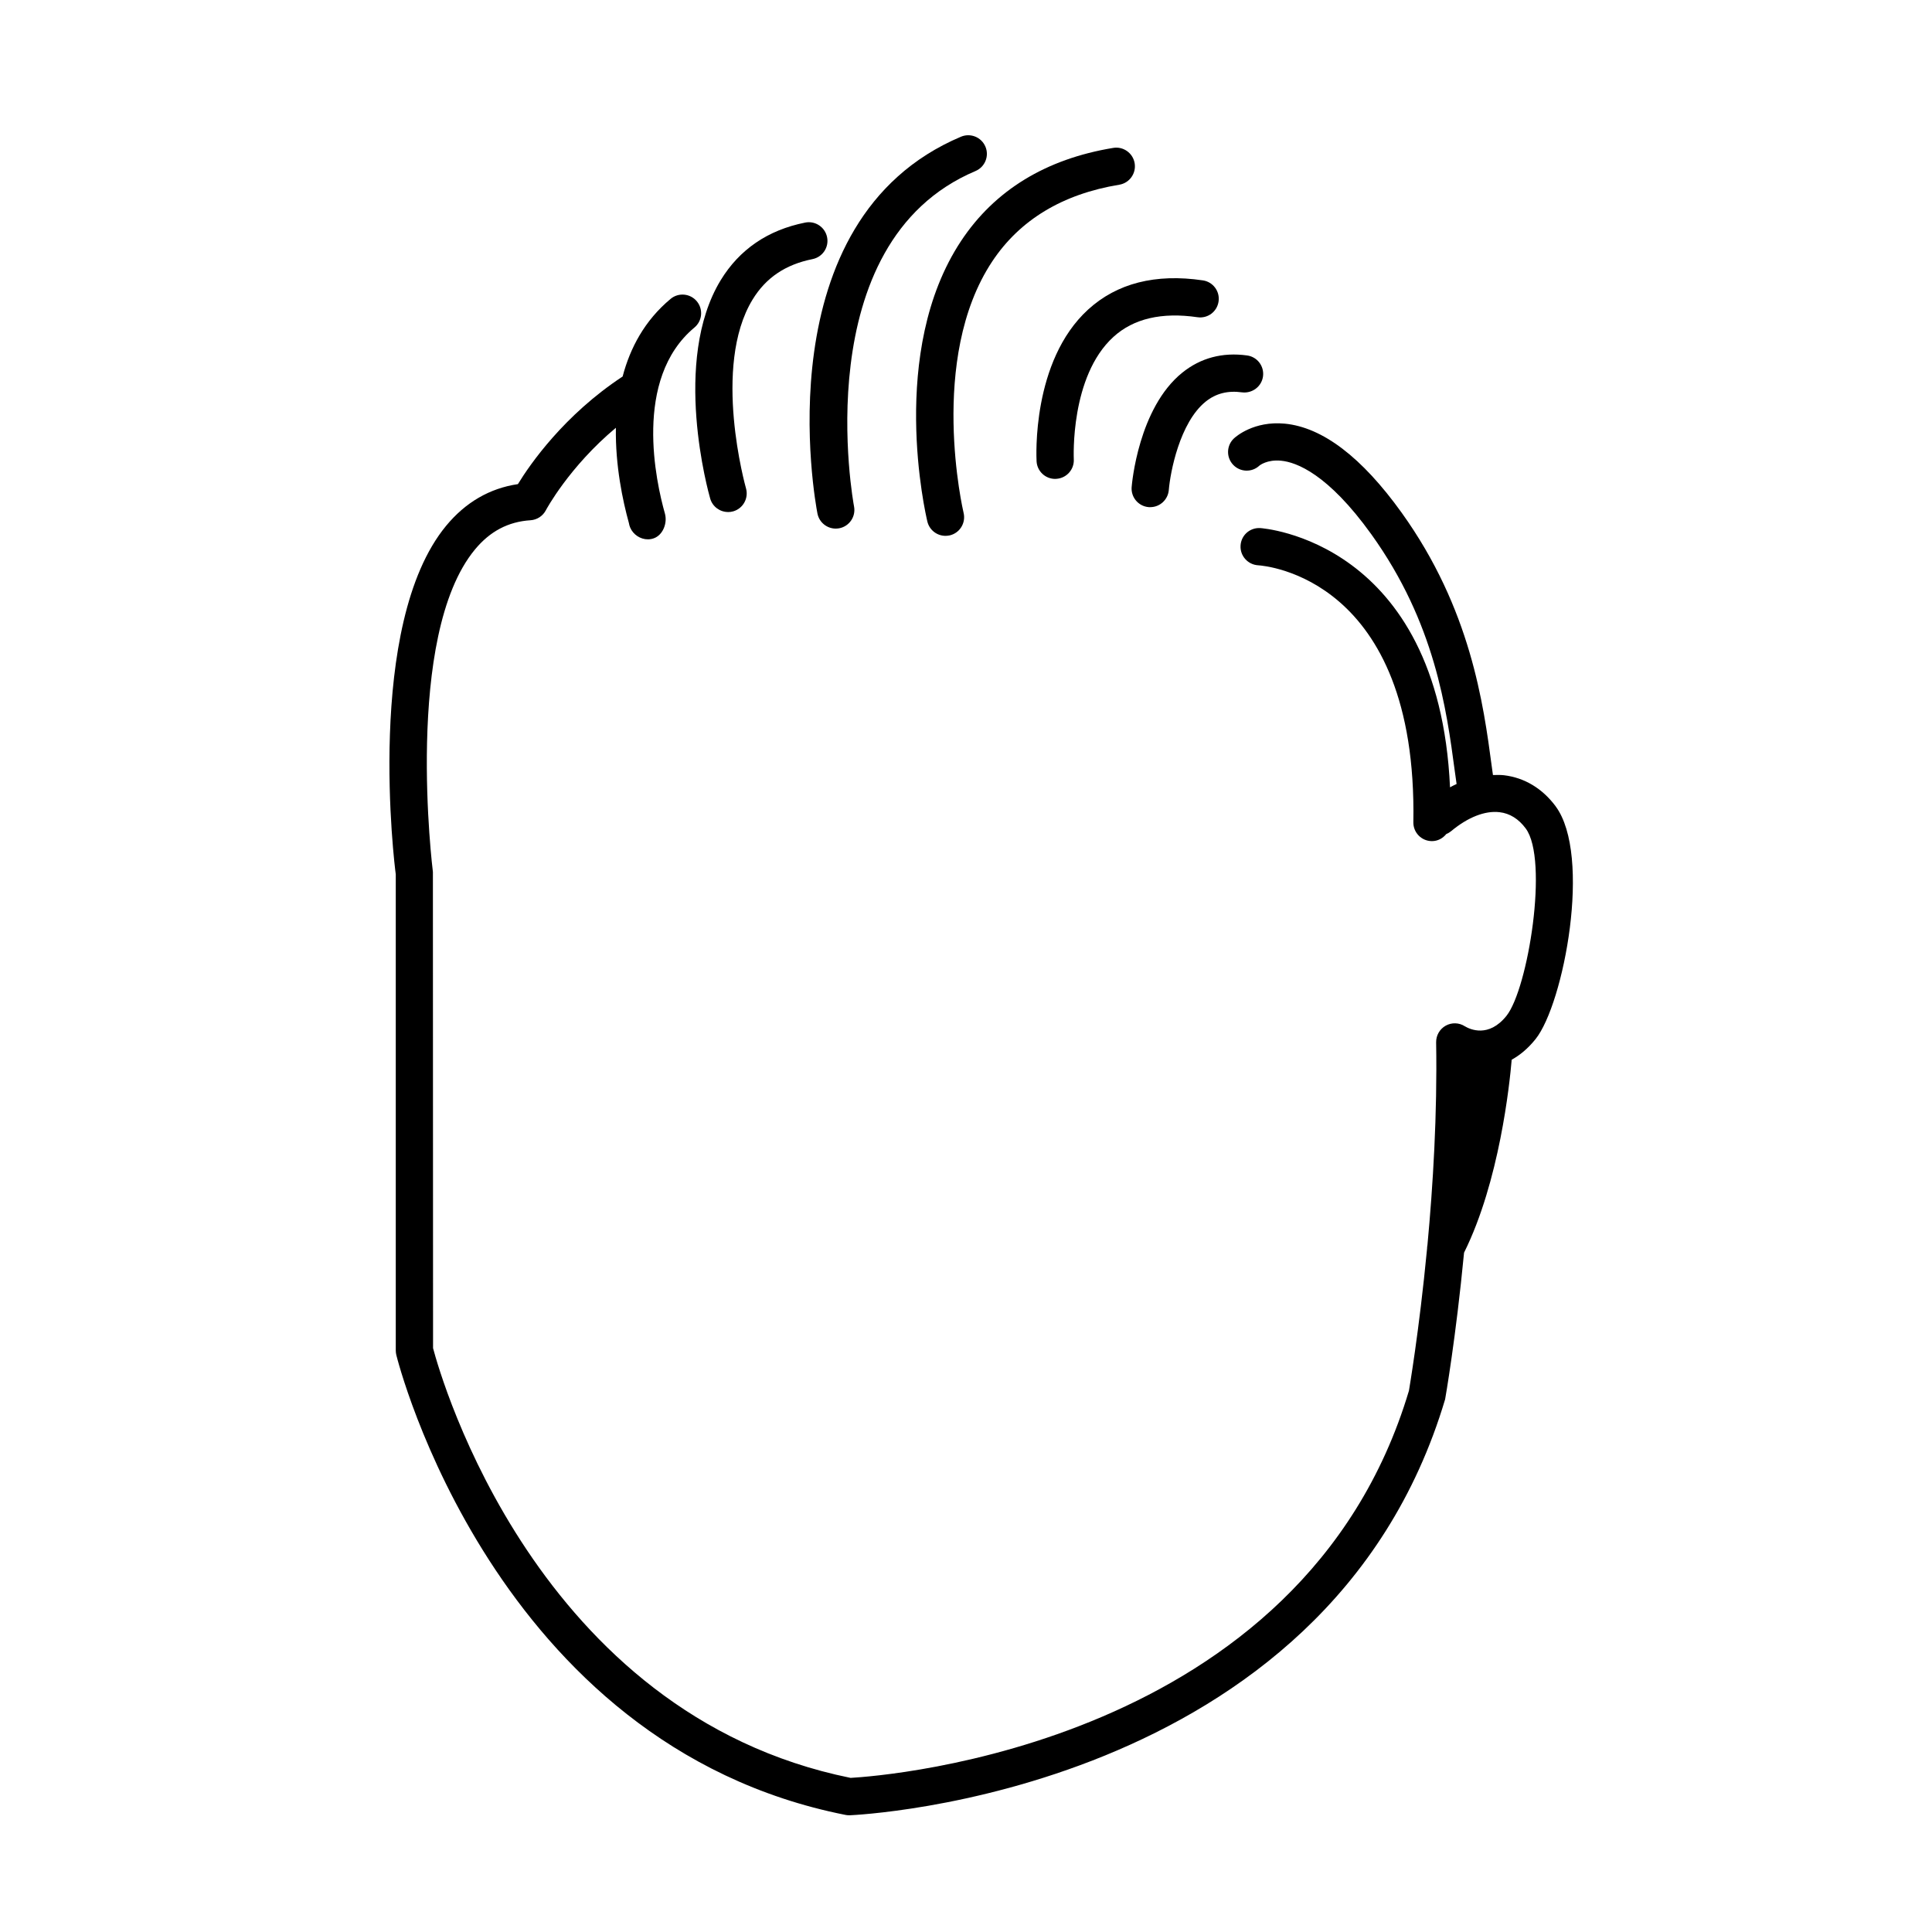
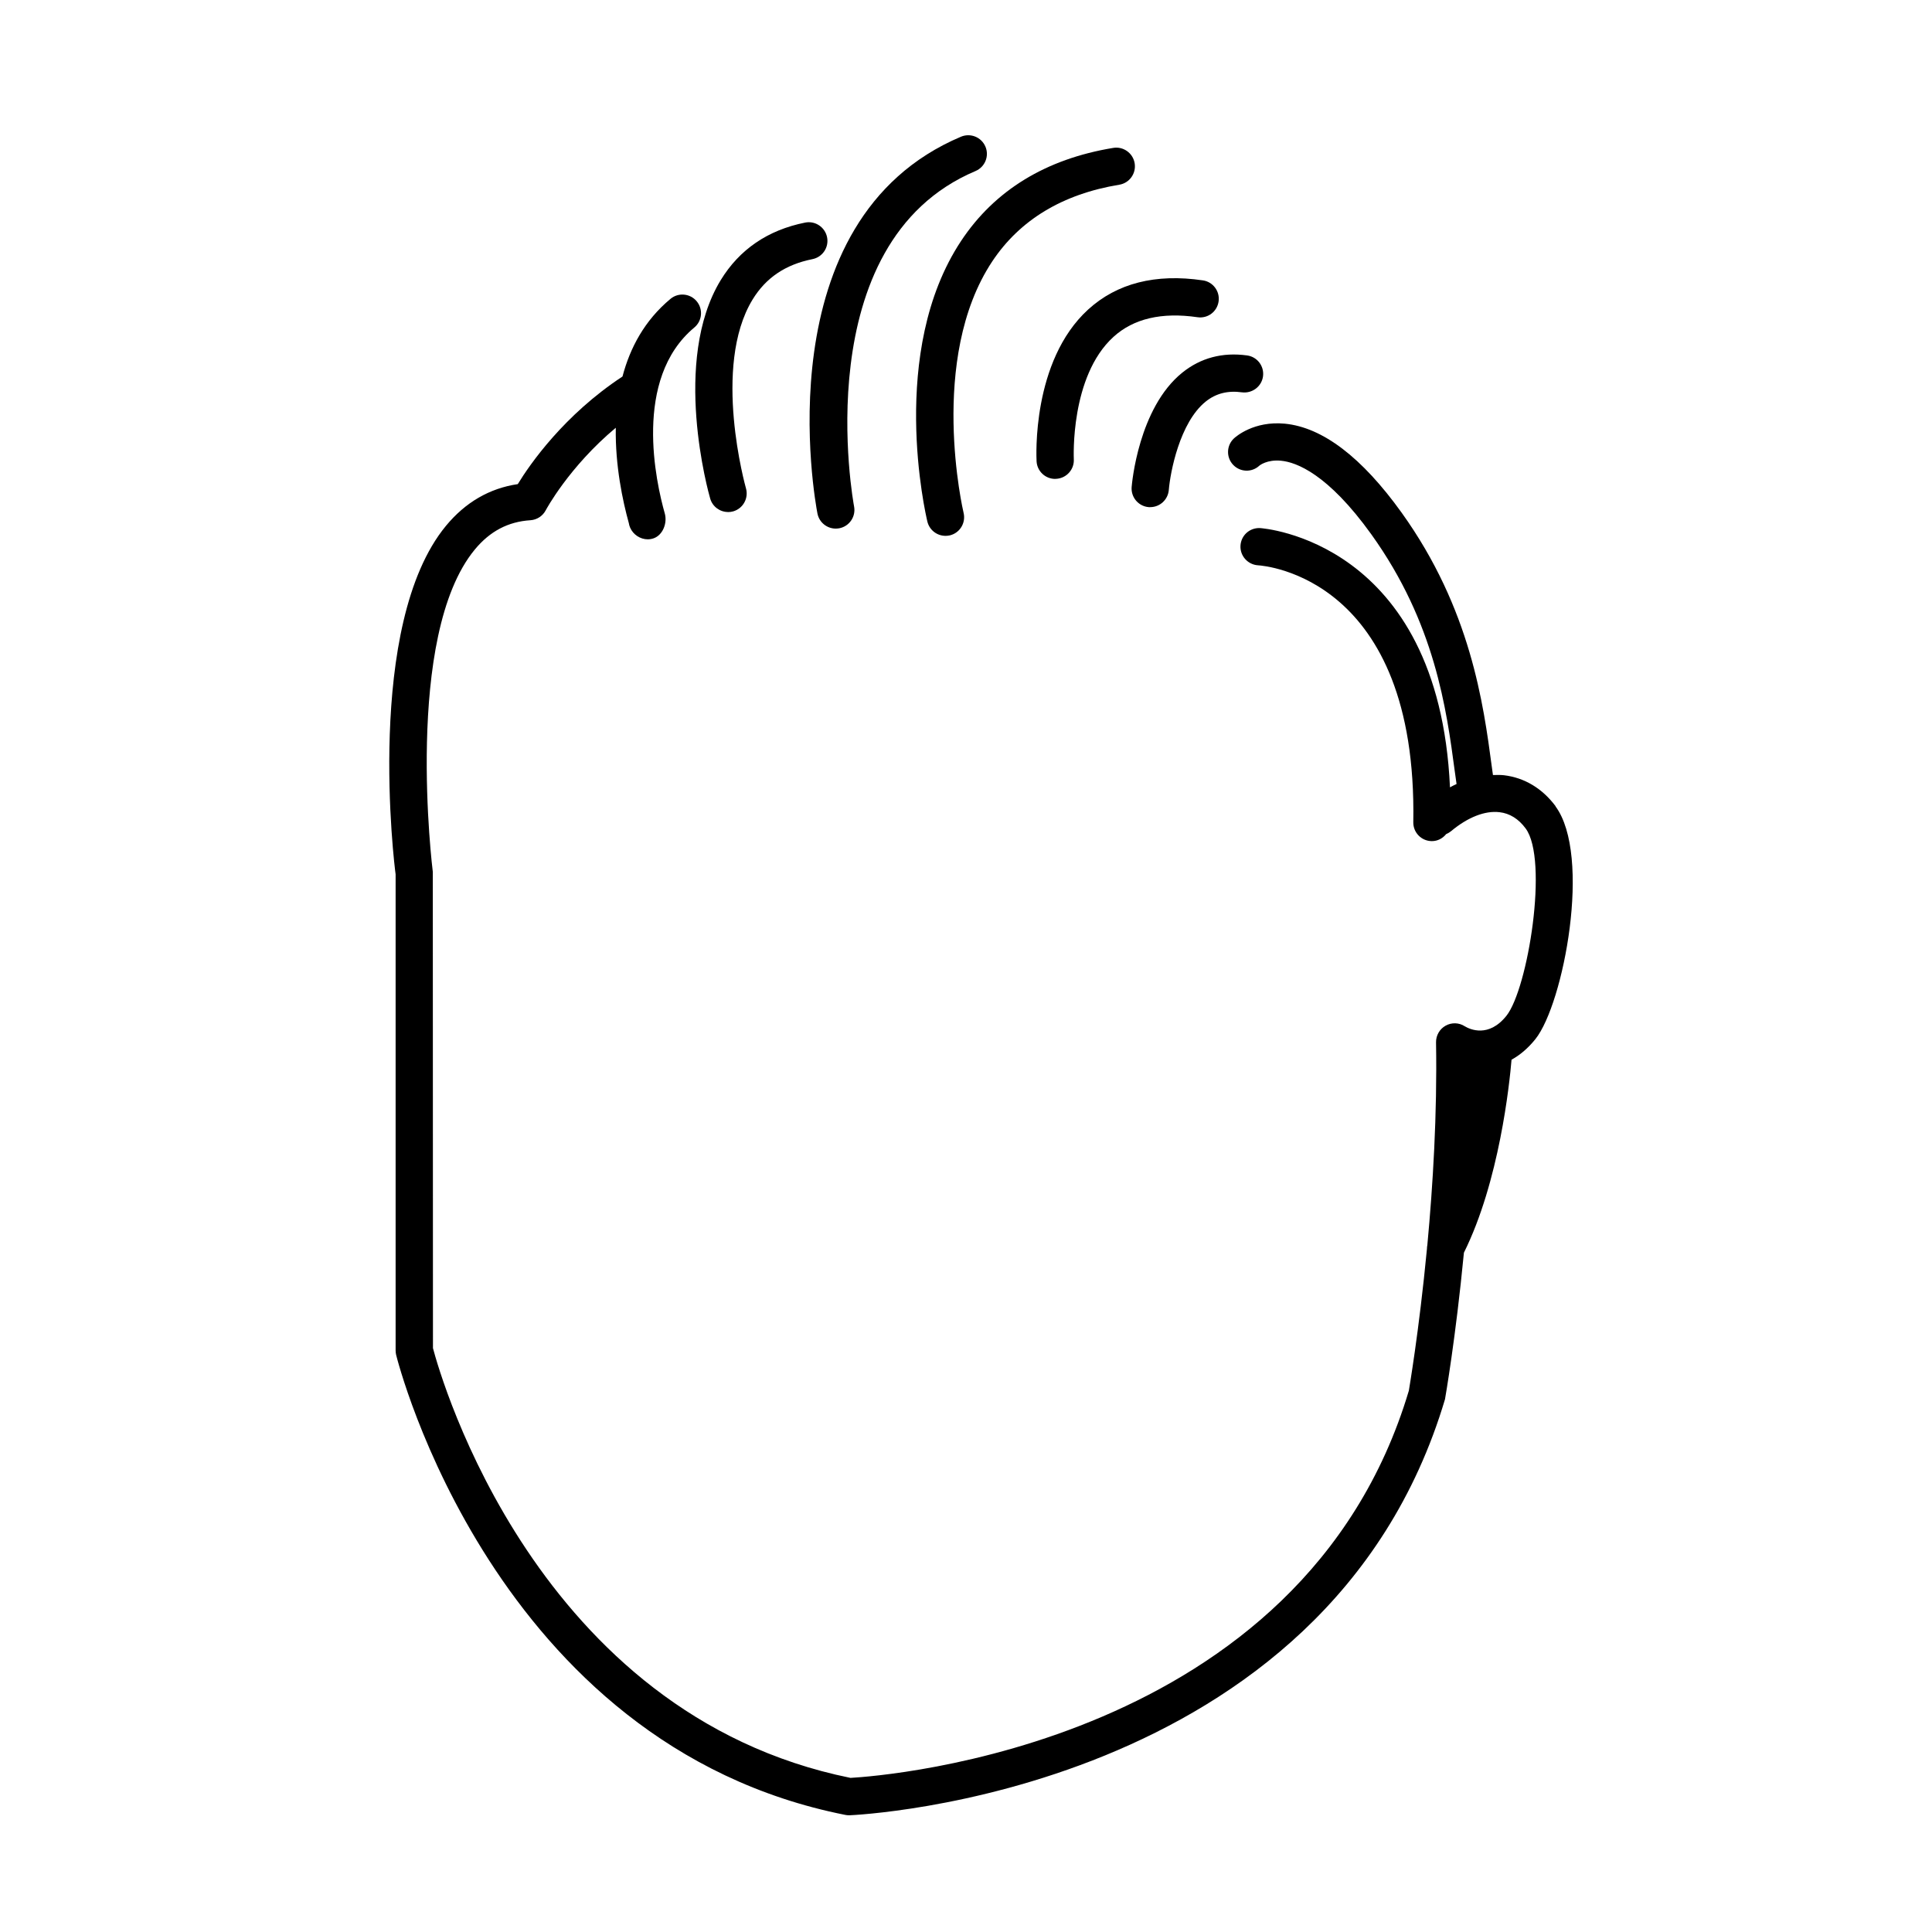
<svg xmlns="http://www.w3.org/2000/svg" viewBox="0 0 100 100">
-   <path d="M48.937 27.735c-.436 0-.83-.297-.937-.74-.085-.357-2.053-8.802 1.752-14.533 1.737-2.616 4.384-4.233 7.87-4.807.522-.087 1.022.27 1.108.796.086.527-.27 1.023-.796 1.11-2.935.482-5.148 1.818-6.576 3.97-3.345 5.037-1.502 12.936-1.482 13.016.124.517-.195 1.04-.713 1.163-.076.017-.152.025-.226.025z" />
-   <path d="M54.615 24.788c-.508 0-.933-.396-.962-.91-.01-.21-.256-5.183 2.668-7.856 1.49-1.36 3.487-1.872 5.938-1.51.527.076.892.567.814 1.093-.077.527-.56.893-1.094.814-1.844-.27-3.31.07-4.35 1.02-2.25 2.05-2.05 6.288-2.05 6.33.03.532-.378.987-.91 1.016l-.053.002z" />
-   <path d="M43.257 27.36c-.452 0-.856-.32-.946-.78-.12-.618-2.816-15.178 7.43-19.504.493-.206 1.056.023 1.264.514.207.49-.023 1.056-.514 1.263-8.82 3.725-6.313 17.223-6.286 17.36.1.522-.24 1.028-.763 1.13-.06.01-.123.017-.183.017z" />
-   <path d="M59.536 26.252c-.026 0-.053 0-.08-.003-.53-.044-.924-.508-.882-1.038.013-.166.35-4.093 2.622-5.923.95-.765 2.08-1.064 3.352-.89.528.07.897.558.825 1.085s-.56.89-1.086.825c-.736-.102-1.352.055-1.88.478-1.348 1.083-1.836 3.67-1.91 4.577-.043.505-.465.887-.96.887z" />
-   <path d="M37.685 26.502c-.42 0-.805-.275-.926-.698-.084-.29-2.002-7.12.545-11.303.97-1.59 2.44-2.595 4.37-2.98.52-.106 1.03.233 1.136.756.106.522-.233 1.03-.756 1.135-1.4.28-2.414.966-3.102 2.095-2.112 3.468-.357 9.705-.34 9.767.147.512-.15 1.046-.66 1.193-.09.025-.178.037-.267.037z" />
-   <path d="M80.52 41.733c-.69-.925-1.613-1.48-2.675-1.607-.187-.02-.38-.017-.57-.01-.02-.148-.04-.28-.06-.435-.434-3.25-1.09-8.164-4.67-13.15-2.057-2.865-4.09-4.414-6.046-4.603-1.6-.15-2.53.67-2.632.765-.387.365-.406.976-.04 1.364.366.388.975.406 1.363.04.004-.003.396-.325 1.124-.25.775.075 2.412.67 4.665 3.807 3.298 4.594 3.89 9.038 4.324 12.282.03.228.06.43.09.644-.115.05-.228.11-.34.172-.586-12.797-9.737-13.414-9.834-13.42-.54-.022-.98.382-1.008.91-.03.53.378.985.908 1.017.337.02 8.257.64 8.036 13.297-.01.532.415.972.947.98h.018c.302 0 .56-.147.737-.364.09-.037.177-.088.256-.153.866-.722 1.757-1.07 2.506-.98.528.062.984.345 1.352.842 1.2 1.615.12 8.302-.996 9.698-.922 1.152-1.89.7-2.156.54-.3-.192-.68-.203-.99-.03-.31.174-.5.504-.495.86.064 3.733-.163 7.426-.45 10.497-.013.064-.02.125-.02.19-.412 4.317-.94 7.345-.937 7.345-5.478 18.358-27.187 19.946-28.9 20.042-16.263-3.3-21.214-20.735-21.612-22.244l-.008-24.648c-.015-.12-1.516-12.213 2.173-16.685.782-.947 1.724-1.444 2.88-1.518.336-.022.637-.218.793-.516.014-.027 1.196-2.24 3.625-4.27-.033 1.958.356 3.785.674 4.932.012.078.034.156.066.232.158.37.53.61.915.61.102 0 .205-.017.306-.053.48-.17.715-.796.576-1.286-.45-1.585-1.668-6.962 1.528-9.624.41-.34.465-.95.124-1.358-.34-.41-.95-.465-1.358-.124-1.343 1.12-2.093 2.537-2.482 4.017-3.02 1.987-4.79 4.537-5.42 5.57-1.464.217-2.713.942-3.718 2.16-4.217 5.116-2.665 17.628-2.604 18.035V69.9c0 .076.01.15.026.225.048.202 5.015 20.2 23.253 23.815.062.012.125.018.188.018h.033c.246-.01 24.713-1.063 30.814-21.53.01-.053.557-3.167.98-7.59 1.833-3.685 2.36-8.74 2.466-9.988.422-.232.84-.574 1.233-1.063 1.465-1.83 2.927-9.516 1.04-12.054z" />
+   <path d="M48.937 27.735c-.436 0-.83-.297-.937-.74-.085-.357-2.053-8.802 1.752-14.533 1.737-2.616 4.384-4.233 7.87-4.807.522-.087 1.022.27 1.108.796.086.528-.27 1.024-.796 1.11-2.935.483-5.148 1.82-6.576 3.97-3.345 5.038-1.502 12.937-1.482 13.017.124.517-.195 1.04-.713 1.163-.076.017-.152.025-.226.025z" />
+   <path d="M54.615 24.788c-.508 0-.933-.396-.962-.91-.01-.21-.256-5.183 2.668-7.856 1.49-1.36 3.488-1.872 5.94-1.51.526.076.89.567.813 1.093-.077.527-.56.893-1.094.814-1.845-.27-3.31.07-4.35 1.02-2.25 2.05-2.05 6.287-2.05 6.33.03.53-.38.986-.91 1.015l-.054.002z" />
+   <path d="M43.257 27.36c-.452 0-.856-.32-.946-.78-.12-.618-2.815-15.178 7.43-19.504.494-.206 1.057.023 1.265.514.207.49-.023 1.056-.514 1.263-8.82 3.725-6.312 17.223-6.285 17.36.1.522-.24 1.028-.763 1.13-.06.01-.123.017-.183.017z" />
+   <path d="M59.536 26.252c-.026 0-.053 0-.08-.003-.53-.045-.924-.51-.882-1.04.013-.165.35-4.092 2.622-5.922.95-.765 2.08-1.064 3.352-.89.528.07.897.558.825 1.085s-.56.89-1.086.825c-.736-.102-1.352.055-1.88.478-1.348 1.083-1.836 3.67-1.91 4.577-.043.505-.465.887-.96.887z" />
+   <path d="M37.685 26.502c-.42 0-.805-.275-.926-.698-.085-.29-2.003-7.12.544-11.303.97-1.59 2.44-2.594 4.37-2.98.52-.105 1.03.234 1.136.757.106.522-.233 1.03-.756 1.135-1.4.28-2.414.966-3.102 2.095-2.112 3.468-.357 9.705-.34 9.767.147.512-.15 1.046-.66 1.193-.09.025-.178.037-.267.037z" />
+   <path d="M80.52 41.733c-.69-.925-1.613-1.48-2.675-1.607-.187-.02-.38-.017-.57-.01-.02-.148-.04-.28-.06-.435-.434-3.25-1.09-8.163-4.67-13.15-2.057-2.864-4.09-4.413-6.046-4.602-1.6-.15-2.53.67-2.633.765-.387.365-.406.976-.04 1.364.366.388.975.406 1.363.04.004-.003.396-.325 1.124-.25.775.075 2.412.67 4.665 3.807 3.297 4.594 3.89 9.038 4.323 12.282.03.228.06.43.09.644-.115.05-.228.11-.34.172-.586-12.797-9.737-13.414-9.834-13.42-.54-.022-.98.382-1.01.91-.03.53.38.985.91 1.017.336.02 8.256.64 8.035 13.296-.01.532.415.972.947.98h.018c.302 0 .56-.147.737-.364.09-.037.177-.088.256-.153.866-.723 1.757-1.07 2.506-.98.527.06.983.344 1.35.84 1.2 1.616.12 8.303-.995 9.7-.922 1.15-1.89.7-2.156.54-.3-.193-.68-.204-.99-.03-.31.173-.5.503-.496.86.064 3.732-.163 7.425-.45 10.496-.013.064-.02.125-.02.19-.412 4.317-.94 7.345-.937 7.345-5.478 18.36-27.187 19.947-28.9 20.043-16.263-3.3-21.214-20.735-21.612-22.244l-.008-24.65c-.015-.12-1.516-12.212 2.173-16.684.782-.947 1.724-1.444 2.88-1.518.336-.022.637-.218.793-.516.014-.027 1.196-2.24 3.625-4.27-.033 1.958.356 3.785.674 4.932.012.078.034.156.066.232.158.37.53.61.915.61.102 0 .205-.017.306-.053.48-.17.714-.796.575-1.286-.45-1.585-1.668-6.962 1.528-9.624.41-.34.465-.95.124-1.358-.34-.41-.95-.465-1.358-.124-1.344 1.12-2.094 2.538-2.483 4.018-3.02 1.987-4.79 4.537-5.42 5.57-1.464.217-2.713.942-3.718 2.16-4.218 5.116-2.666 17.628-2.605 18.035V69.9c0 .076.01.15.026.225.05.202 5.016 20.2 23.254 23.815.062.012.125.018.188.018h.033c.246-.01 24.713-1.063 30.814-21.53.01-.053.556-3.167.98-7.59 1.832-3.685 2.36-8.74 2.465-9.988.422-.232.84-.574 1.233-1.063 1.465-1.83 2.927-9.516 1.04-12.054z" />
</svg>
